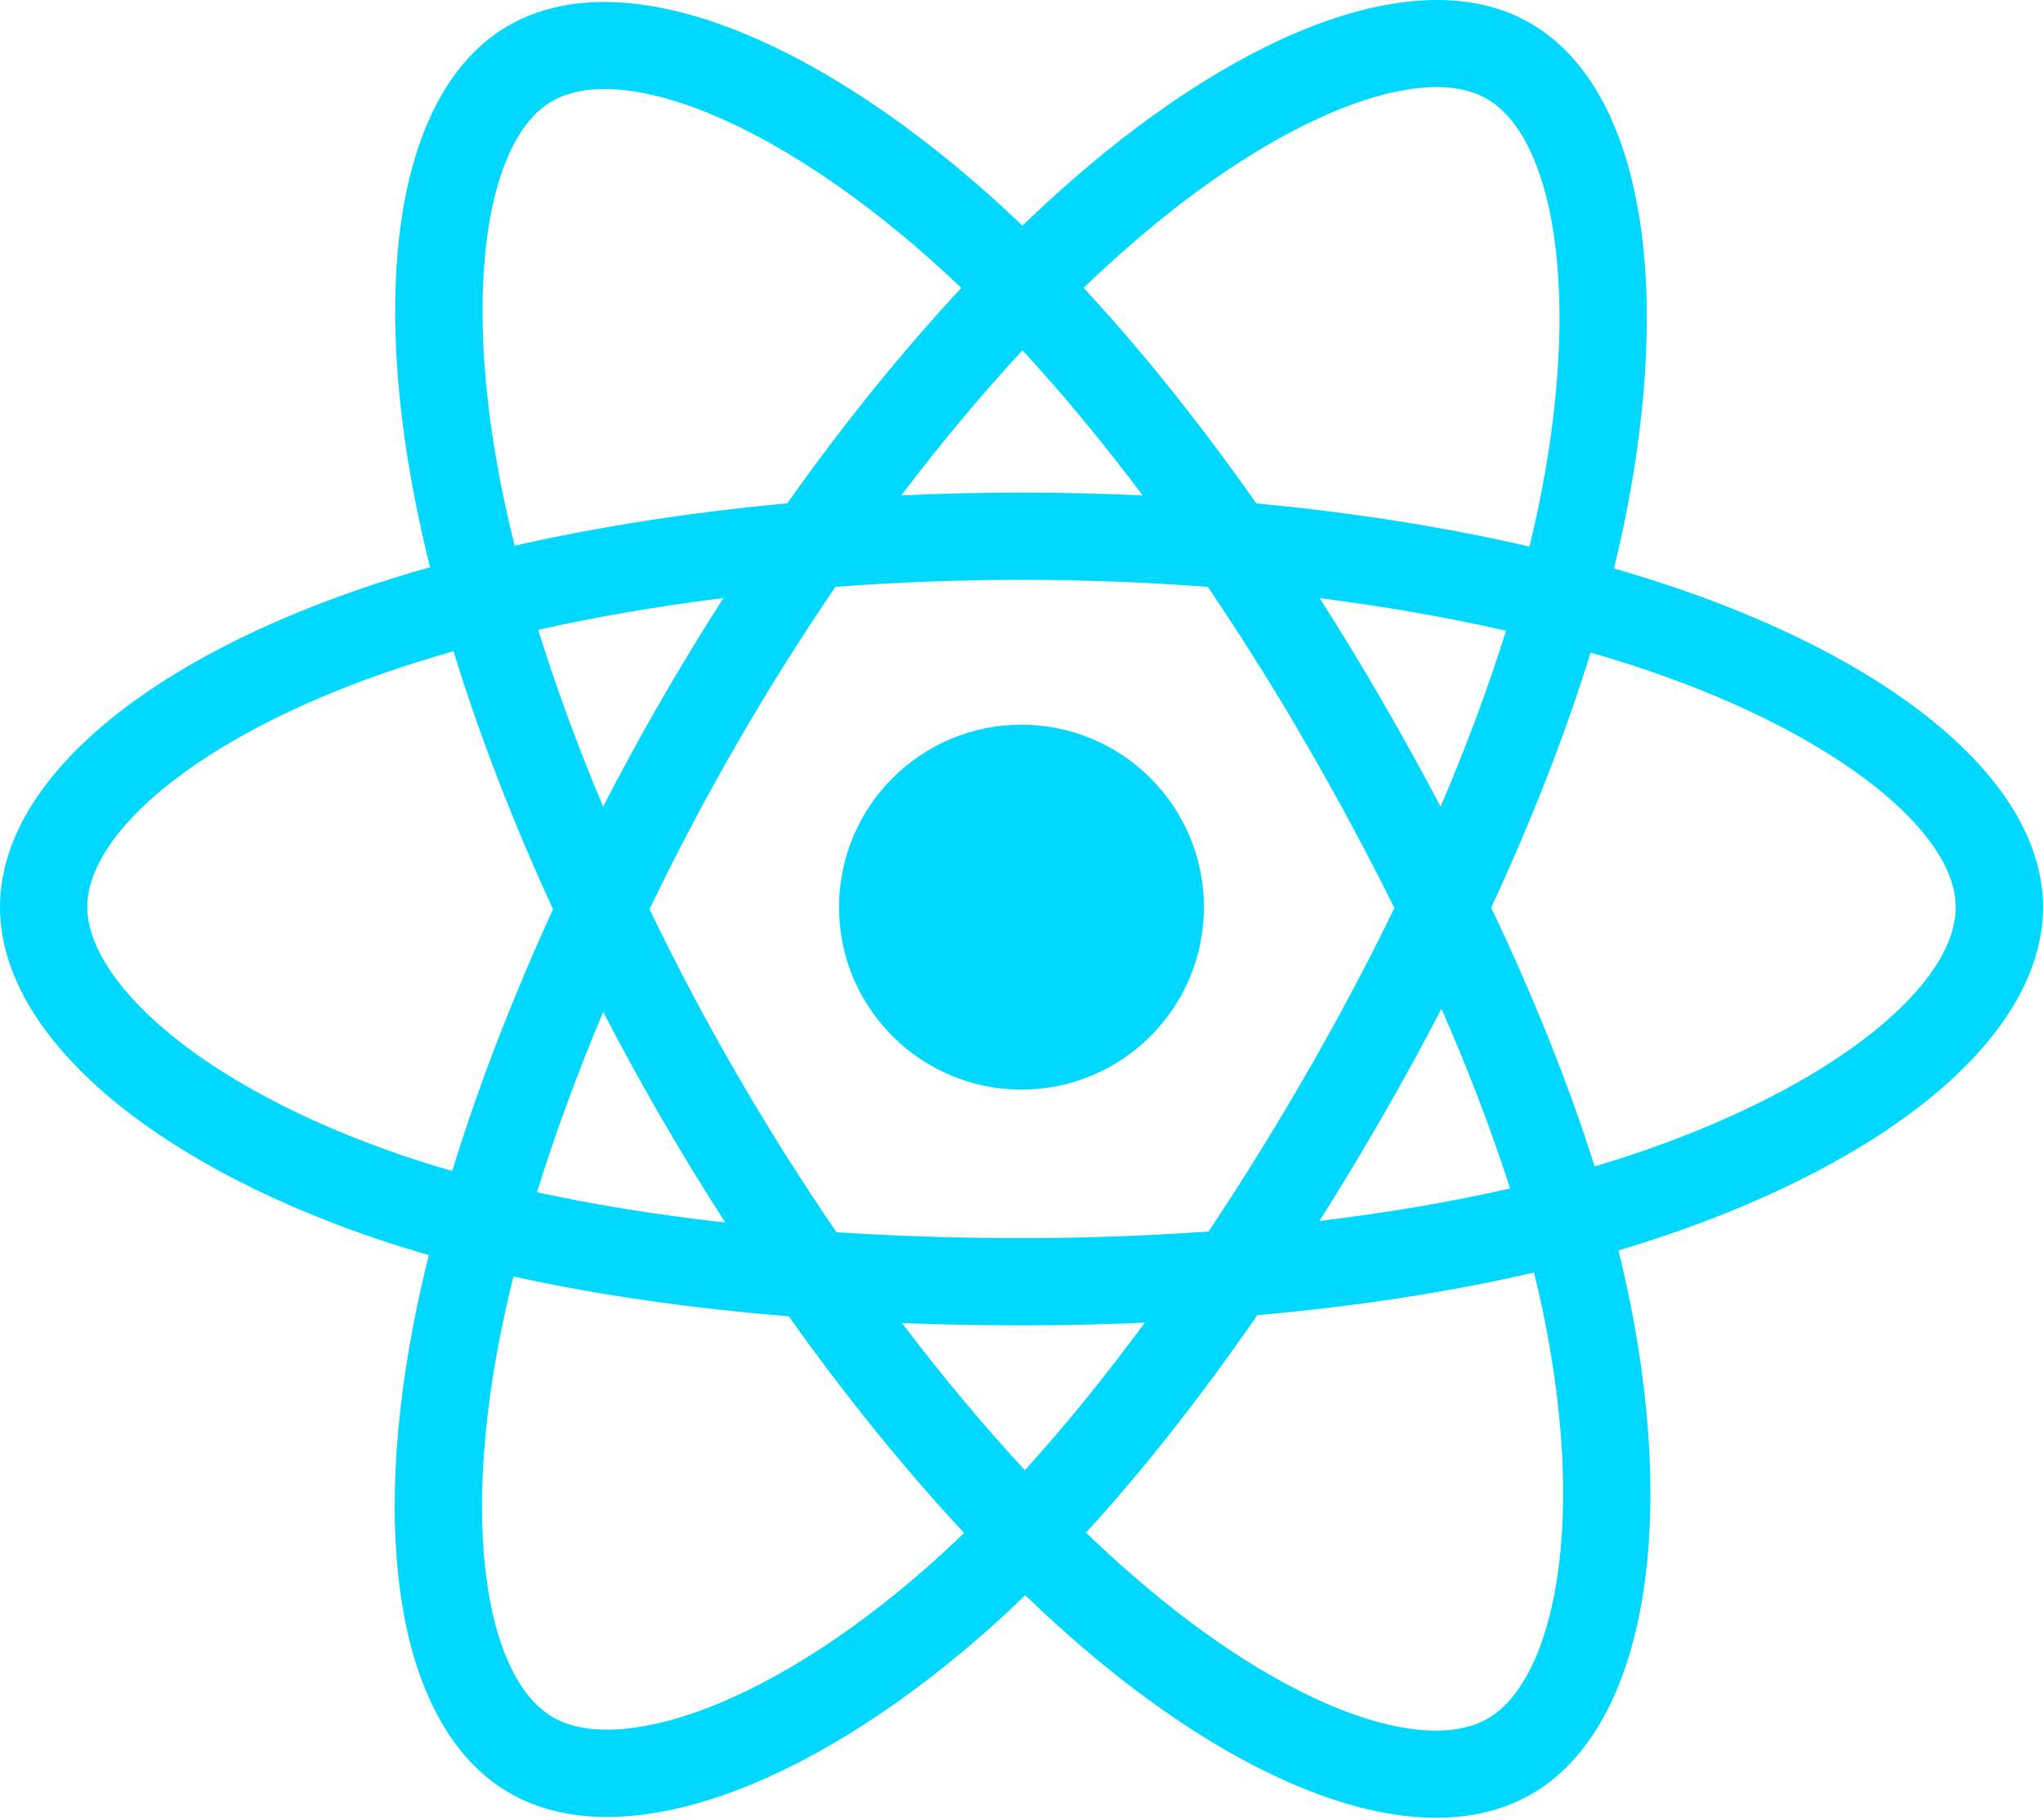
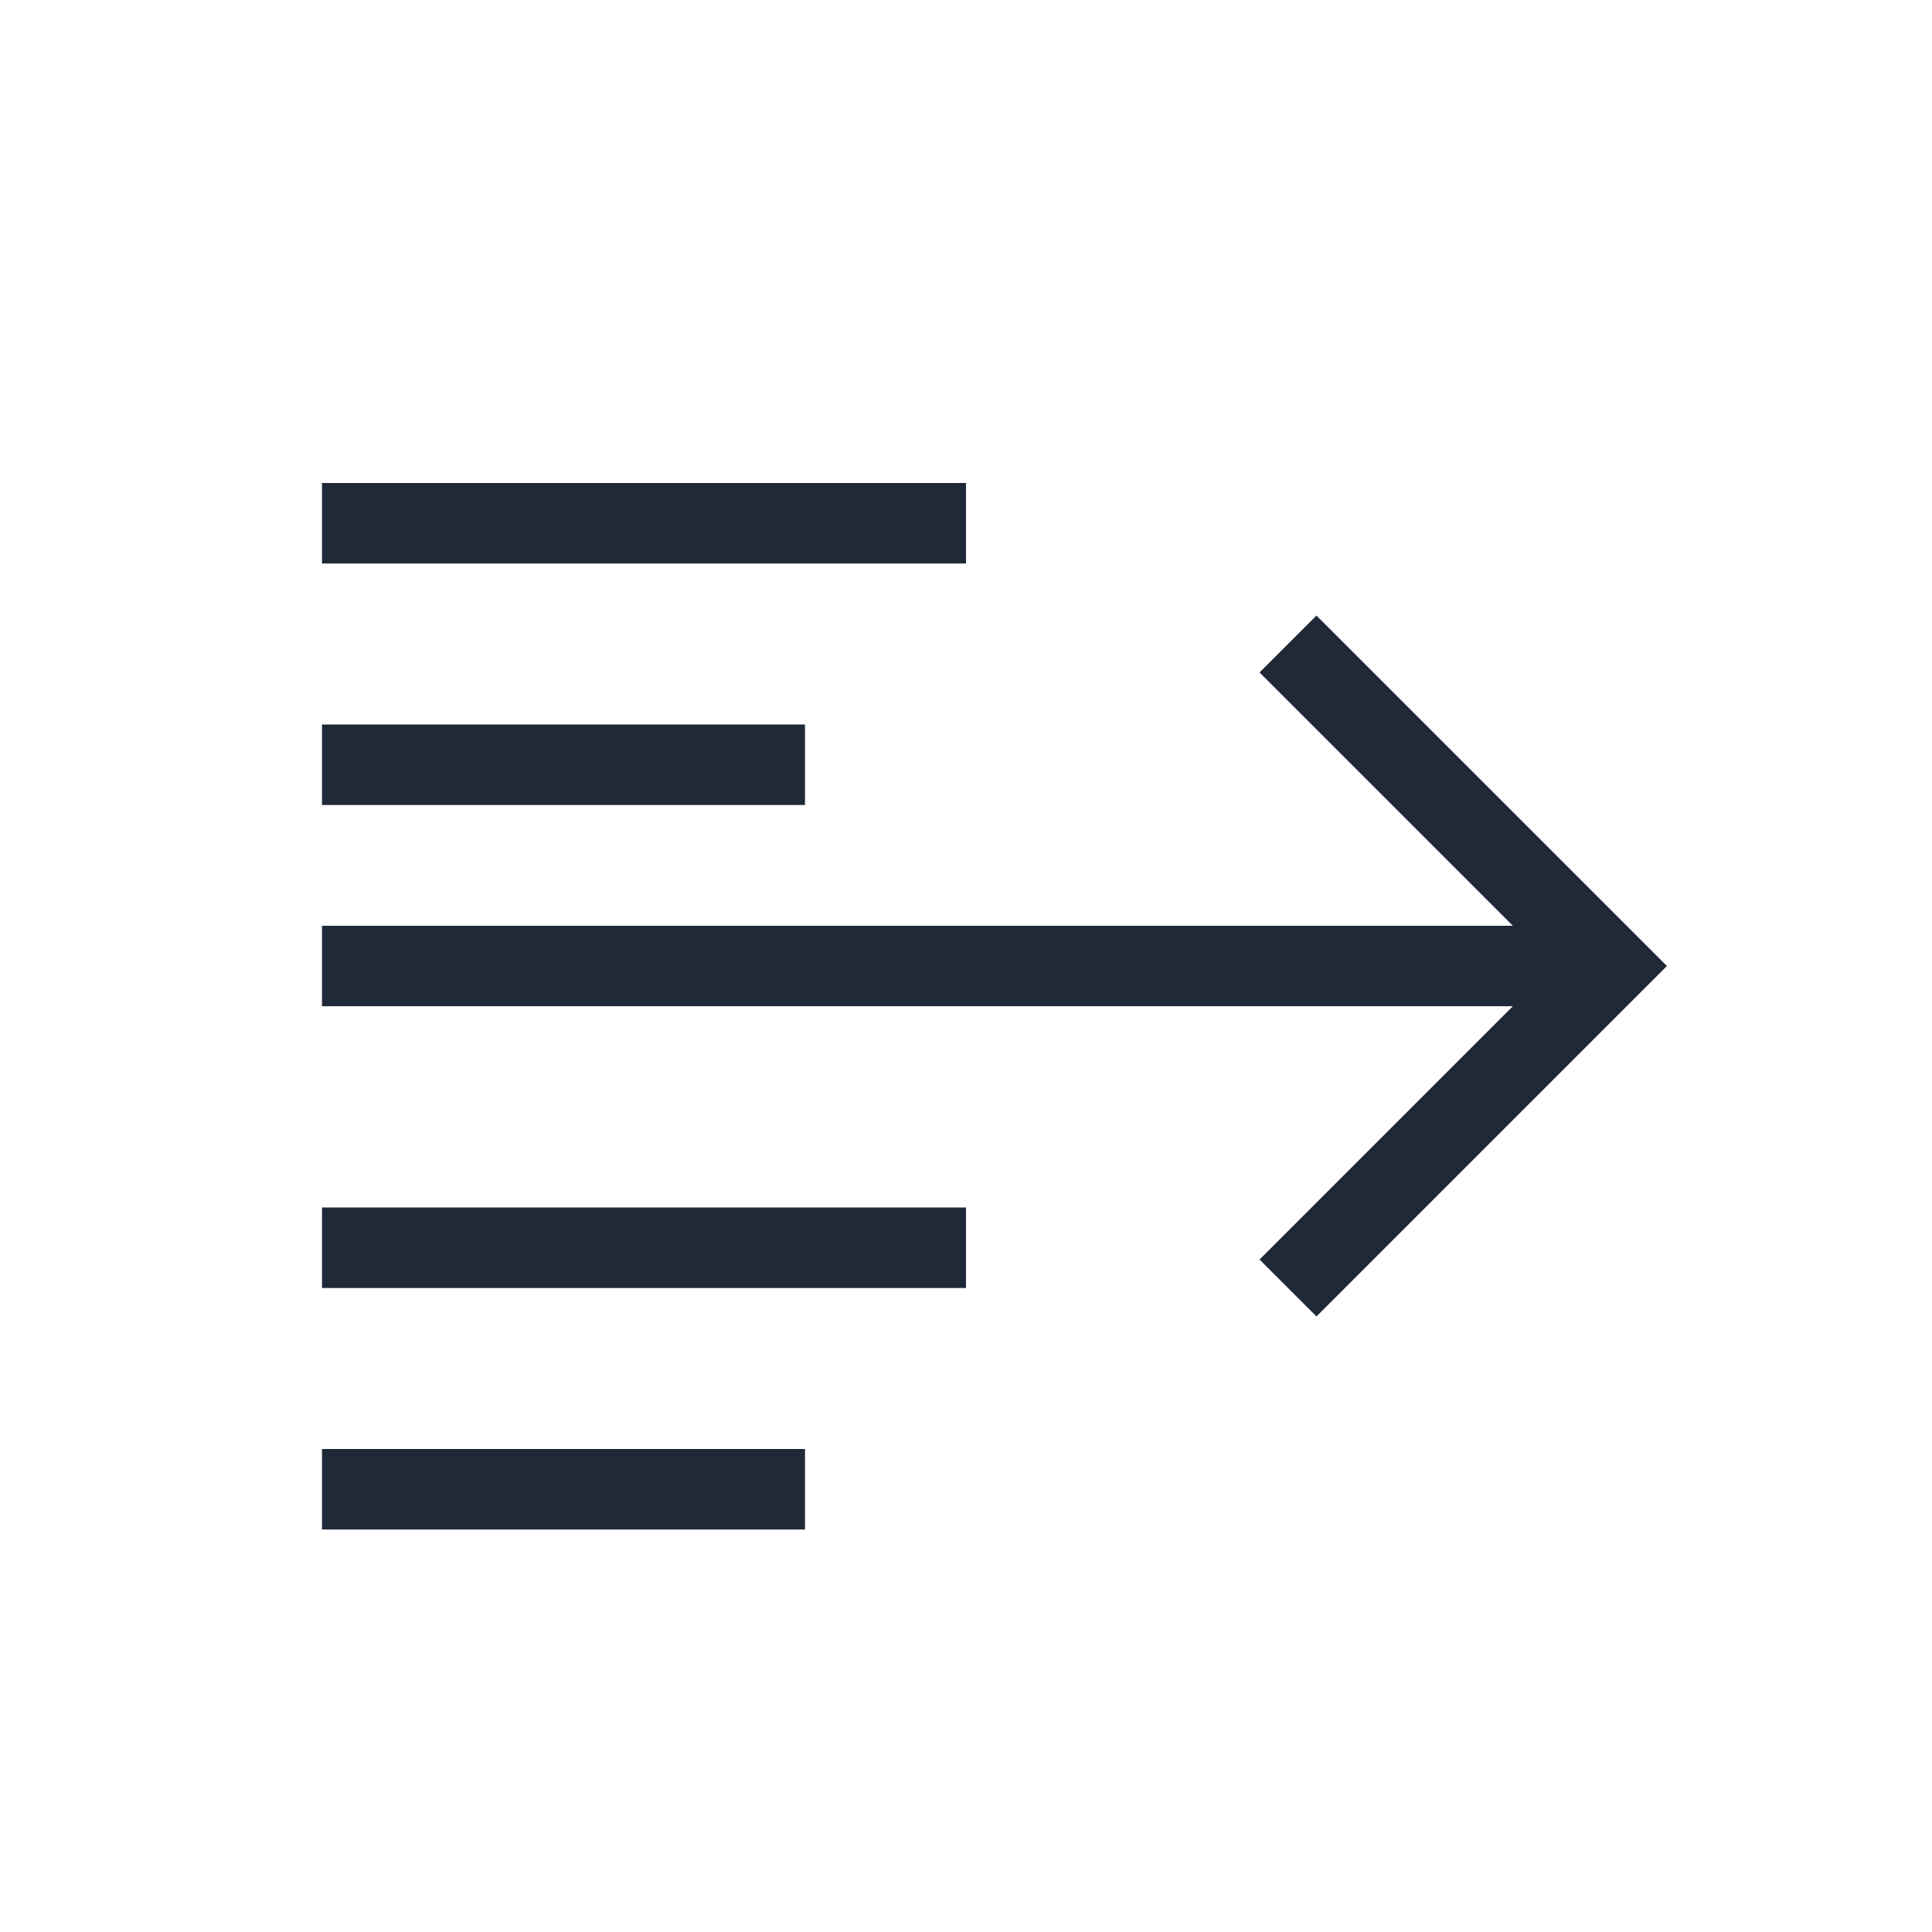
- <svg xmlns="http://www.w3.org/2000/svg" aria-hidden="true" role="img" class="iconify iconify--logos" width="35.93" height="32" preserveAspectRatio="xMidYMid meet" viewBox="0 0 256 228">
-   <path fill="#00D8FF" d="M210.483 73.824a171.49 171.49 0 0 0-8.24-2.597c.465-1.9.893-3.777 1.273-5.621c6.238-30.281 2.16-54.676-11.769-62.708c-13.355-7.7-35.196.329-57.254 19.526a171.23 171.23 0 0 0-6.375 5.848a155.866 155.866 0 0 0-4.241-3.917C100.759 3.829 77.587-4.822 63.673 3.233C50.33 10.957 46.379 33.89 51.995 62.588a170.974 170.974 0 0 0 1.892 8.48c-3.28.932-6.445 1.924-9.474 2.98C17.309 83.498 0 98.307 0 113.668c0 15.865 18.582 31.778 46.812 41.427a145.52 145.52 0 0 0 6.921 2.165a167.467 167.467 0 0 0-2.01 9.138c-5.354 28.2-1.173 50.591 12.134 58.266c13.744 7.926 36.812-.22 59.273-19.855a145.567 145.567 0 0 0 5.342-4.923a168.064 168.064 0 0 0 6.92 6.314c21.758 18.722 43.246 26.282 56.54 18.586c13.731-7.949 18.194-32.003 12.4-61.268a145.016 145.016 0 0 0-1.535-6.842c1.62-.48 3.21-.974 4.76-1.488c29.348-9.723 48.443-25.443 48.443-41.52c0-15.417-17.868-30.326-45.517-39.844Zm-6.365 70.984c-1.4.463-2.836.91-4.3 1.345c-3.24-10.257-7.612-21.163-12.963-32.432c5.106-11 9.31-21.767 12.459-31.957c2.619.758 5.16 1.557 7.61 2.4c23.69 8.156 38.14 20.213 38.14 29.504c0 9.896-15.606 22.743-40.946 31.14Zm-10.514 20.834c2.562 12.94 2.927 24.64 1.23 33.787c-1.524 8.219-4.59 13.698-8.382 15.893c-8.067 4.67-25.32-1.4-43.927-17.412a156.726 156.726 0 0 1-6.437-5.87c7.214-7.889 14.423-17.06 21.459-27.246c12.376-1.098 24.068-2.894 34.671-5.345a134.17 134.17 0 0 1 1.386 6.193ZM87.276 214.515c-7.882 2.783-14.16 2.863-17.955.675c-8.075-4.657-11.432-22.636-6.853-46.752a156.923 156.923 0 0 1 1.869-8.499c10.486 2.32 22.093 3.988 34.498 4.994c7.084 9.967 14.501 19.128 21.976 27.15a134.668 134.668 0 0 1-4.877 4.492c-9.933 8.682-19.886 14.842-28.658 17.94ZM50.35 144.747c-12.483-4.267-22.792-9.812-29.858-15.863c-6.35-5.437-9.555-10.836-9.555-15.216c0-9.322 13.897-21.212 37.076-29.293c2.813-.98 5.757-1.905 8.812-2.773c3.204 10.42 7.406 21.315 12.477 32.332c-5.137 11.18-9.399 22.249-12.634 32.792a134.718 134.718 0 0 1-6.318-1.979Zm12.378-84.26c-4.811-24.587-1.616-43.134 6.425-47.789c8.564-4.958 27.502 2.111 47.463 19.835a144.318 144.318 0 0 1 3.841 3.545c-7.438 7.987-14.787 17.08-21.808 26.988c-12.04 1.116-23.565 2.908-34.161 5.309a160.342 160.342 0 0 1-1.76-7.887Zm110.427 27.268a347.8 347.8 0 0 0-7.785-12.803c8.168 1.033 15.994 2.404 23.343 4.08c-2.206 7.072-4.956 14.465-8.193 22.045a381.151 381.151 0 0 0-7.365-13.322Zm-45.032-43.861c5.044 5.465 10.096 11.566 15.065 18.186a322.04 322.04 0 0 0-30.257-.006c4.974-6.559 10.069-12.652 15.192-18.18ZM82.802 87.83a323.167 323.167 0 0 0-7.227 13.238c-3.184-7.553-5.909-14.98-8.134-22.152c7.304-1.634 15.093-2.97 23.209-3.984a321.524 321.524 0 0 0-7.848 12.897Zm8.081 65.352c-8.385-.936-16.291-2.203-23.593-3.793c2.26-7.3 5.045-14.885 8.298-22.6a321.187 321.187 0 0 0 7.257 13.246c2.594 4.48 5.28 8.868 8.038 13.147Zm37.542 31.03c-5.184-5.592-10.354-11.779-15.403-18.433c4.902.192 9.899.29 14.978.29c5.218 0 10.376-.117 15.453-.343c-4.985 6.774-10.018 12.97-15.028 18.486Zm52.198-57.817c3.422 7.8 6.306 15.345 8.596 22.52c-7.422 1.694-15.436 3.058-23.88 4.071a382.417 382.417 0 0 0 7.859-13.026a347.403 347.403 0 0 0 7.425-13.565Zm-16.898 8.101a358.557 358.557 0 0 1-12.281 19.815a329.4 329.4 0 0 1-23.444.823c-7.967 0-15.716-.248-23.178-.732a310.202 310.202 0 0 1-12.513-19.846h.001a307.41 307.41 0 0 1-10.923-20.627a310.278 310.278 0 0 1 10.89-20.637l-.001.001a307.318 307.318 0 0 1 12.413-19.761c7.613-.576 15.42-.876 23.31-.876H128c7.926 0 15.743.303 23.354.883a329.357 329.357 0 0 1 12.335 19.695a358.489 358.489 0 0 1 11.036 20.54a329.472 329.472 0 0 1-11 20.722Zm22.56-122.124c8.572 4.944 11.906 24.881 6.52 51.026c-.344 1.668-.73 3.367-1.15 5.09c-10.622-2.452-22.155-4.275-34.23-5.408c-7.034-10.017-14.323-19.124-21.64-27.008a160.789 160.789 0 0 1 5.888-5.4c18.9-16.447 36.564-22.941 44.612-18.3ZM128 90.808c12.625 0 22.86 10.235 22.86 22.86s-10.235 22.86-22.86 22.86s-22.86-10.235-22.86-22.86s10.235-22.86 22.86-22.86Z" />
+ <svg xmlns="http://www.w3.org/2000/svg" viewBox="0 0 24 24" className="w-8 h-8" fill="none">
+   <path d="M4 12 L20 12 M16 8 L20 12 L16 16" stroke="#1f2937" strokeWidth="2" strokeLinecap="round" strokeLinejoin="round" />
+   <rect x="4" y="6" width="8" height="1" fill="#1f2937" />
+   <rect x="4" y="9" width="6" height="1" fill="#1f2937" />
+   <rect x="4" y="15" width="8" height="1" fill="#1f2937" />
+   <rect x="4" y="18" width="6" height="1" fill="#1f2937" />
</svg>
